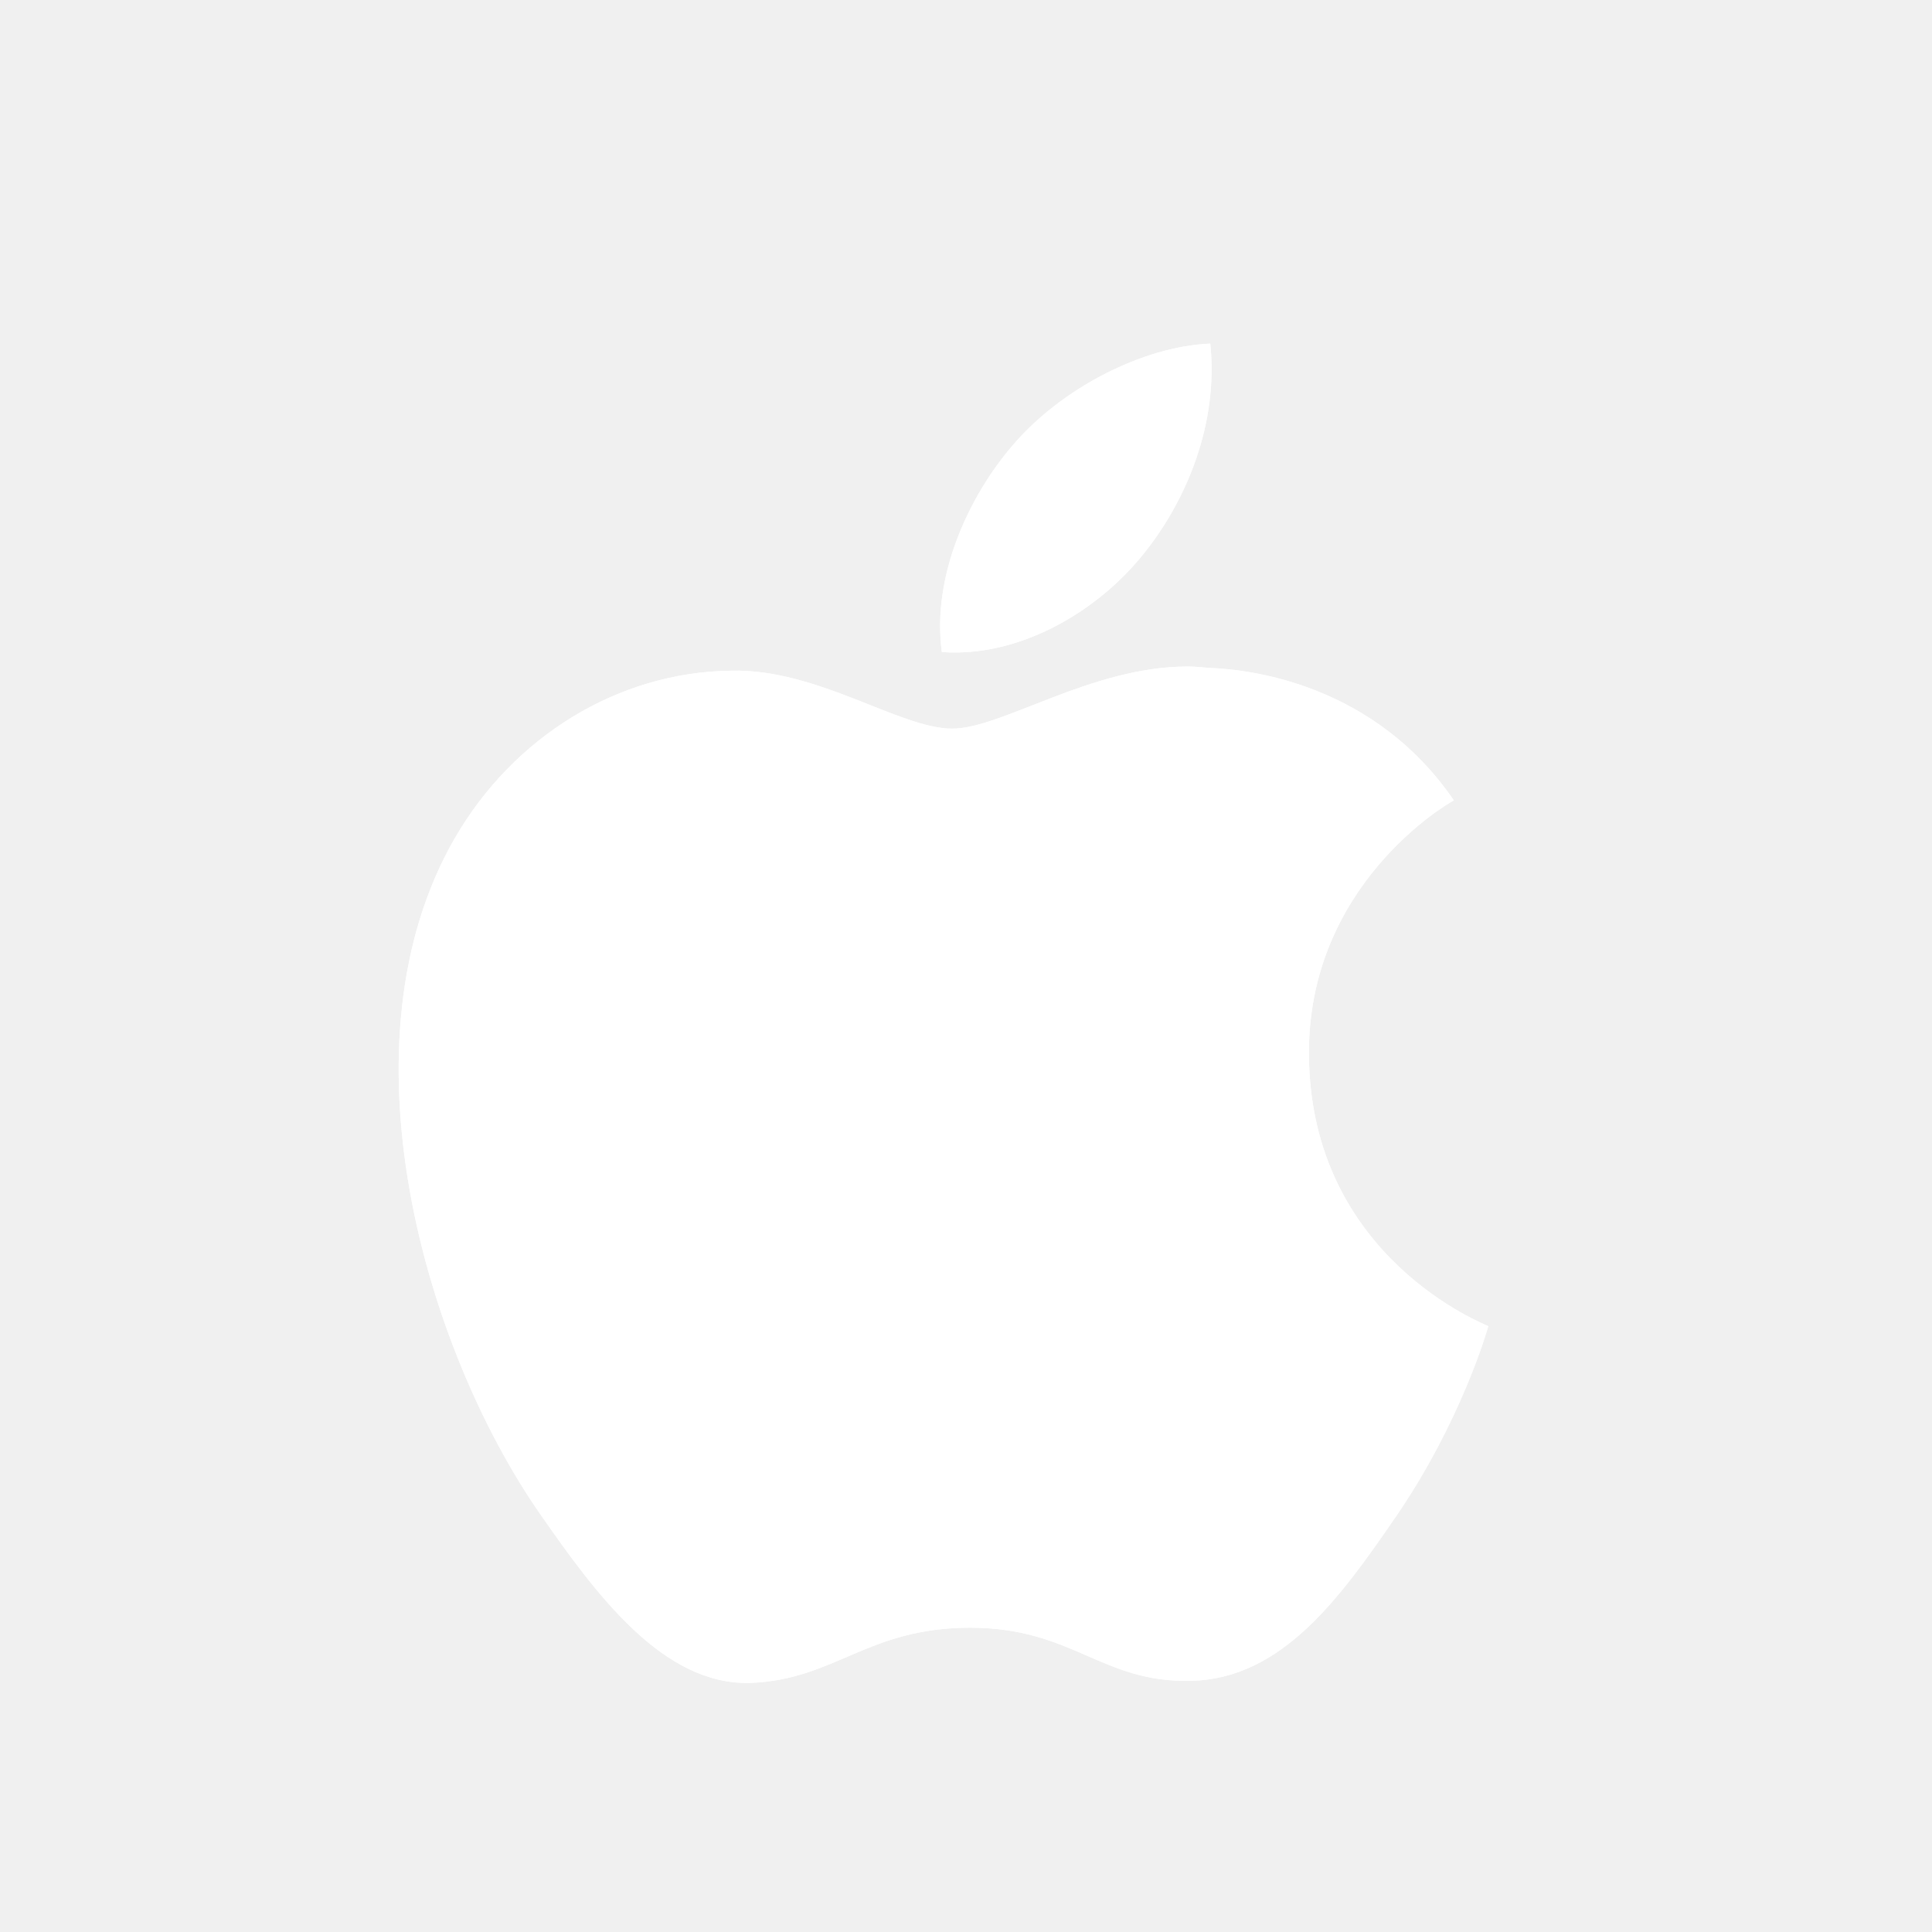
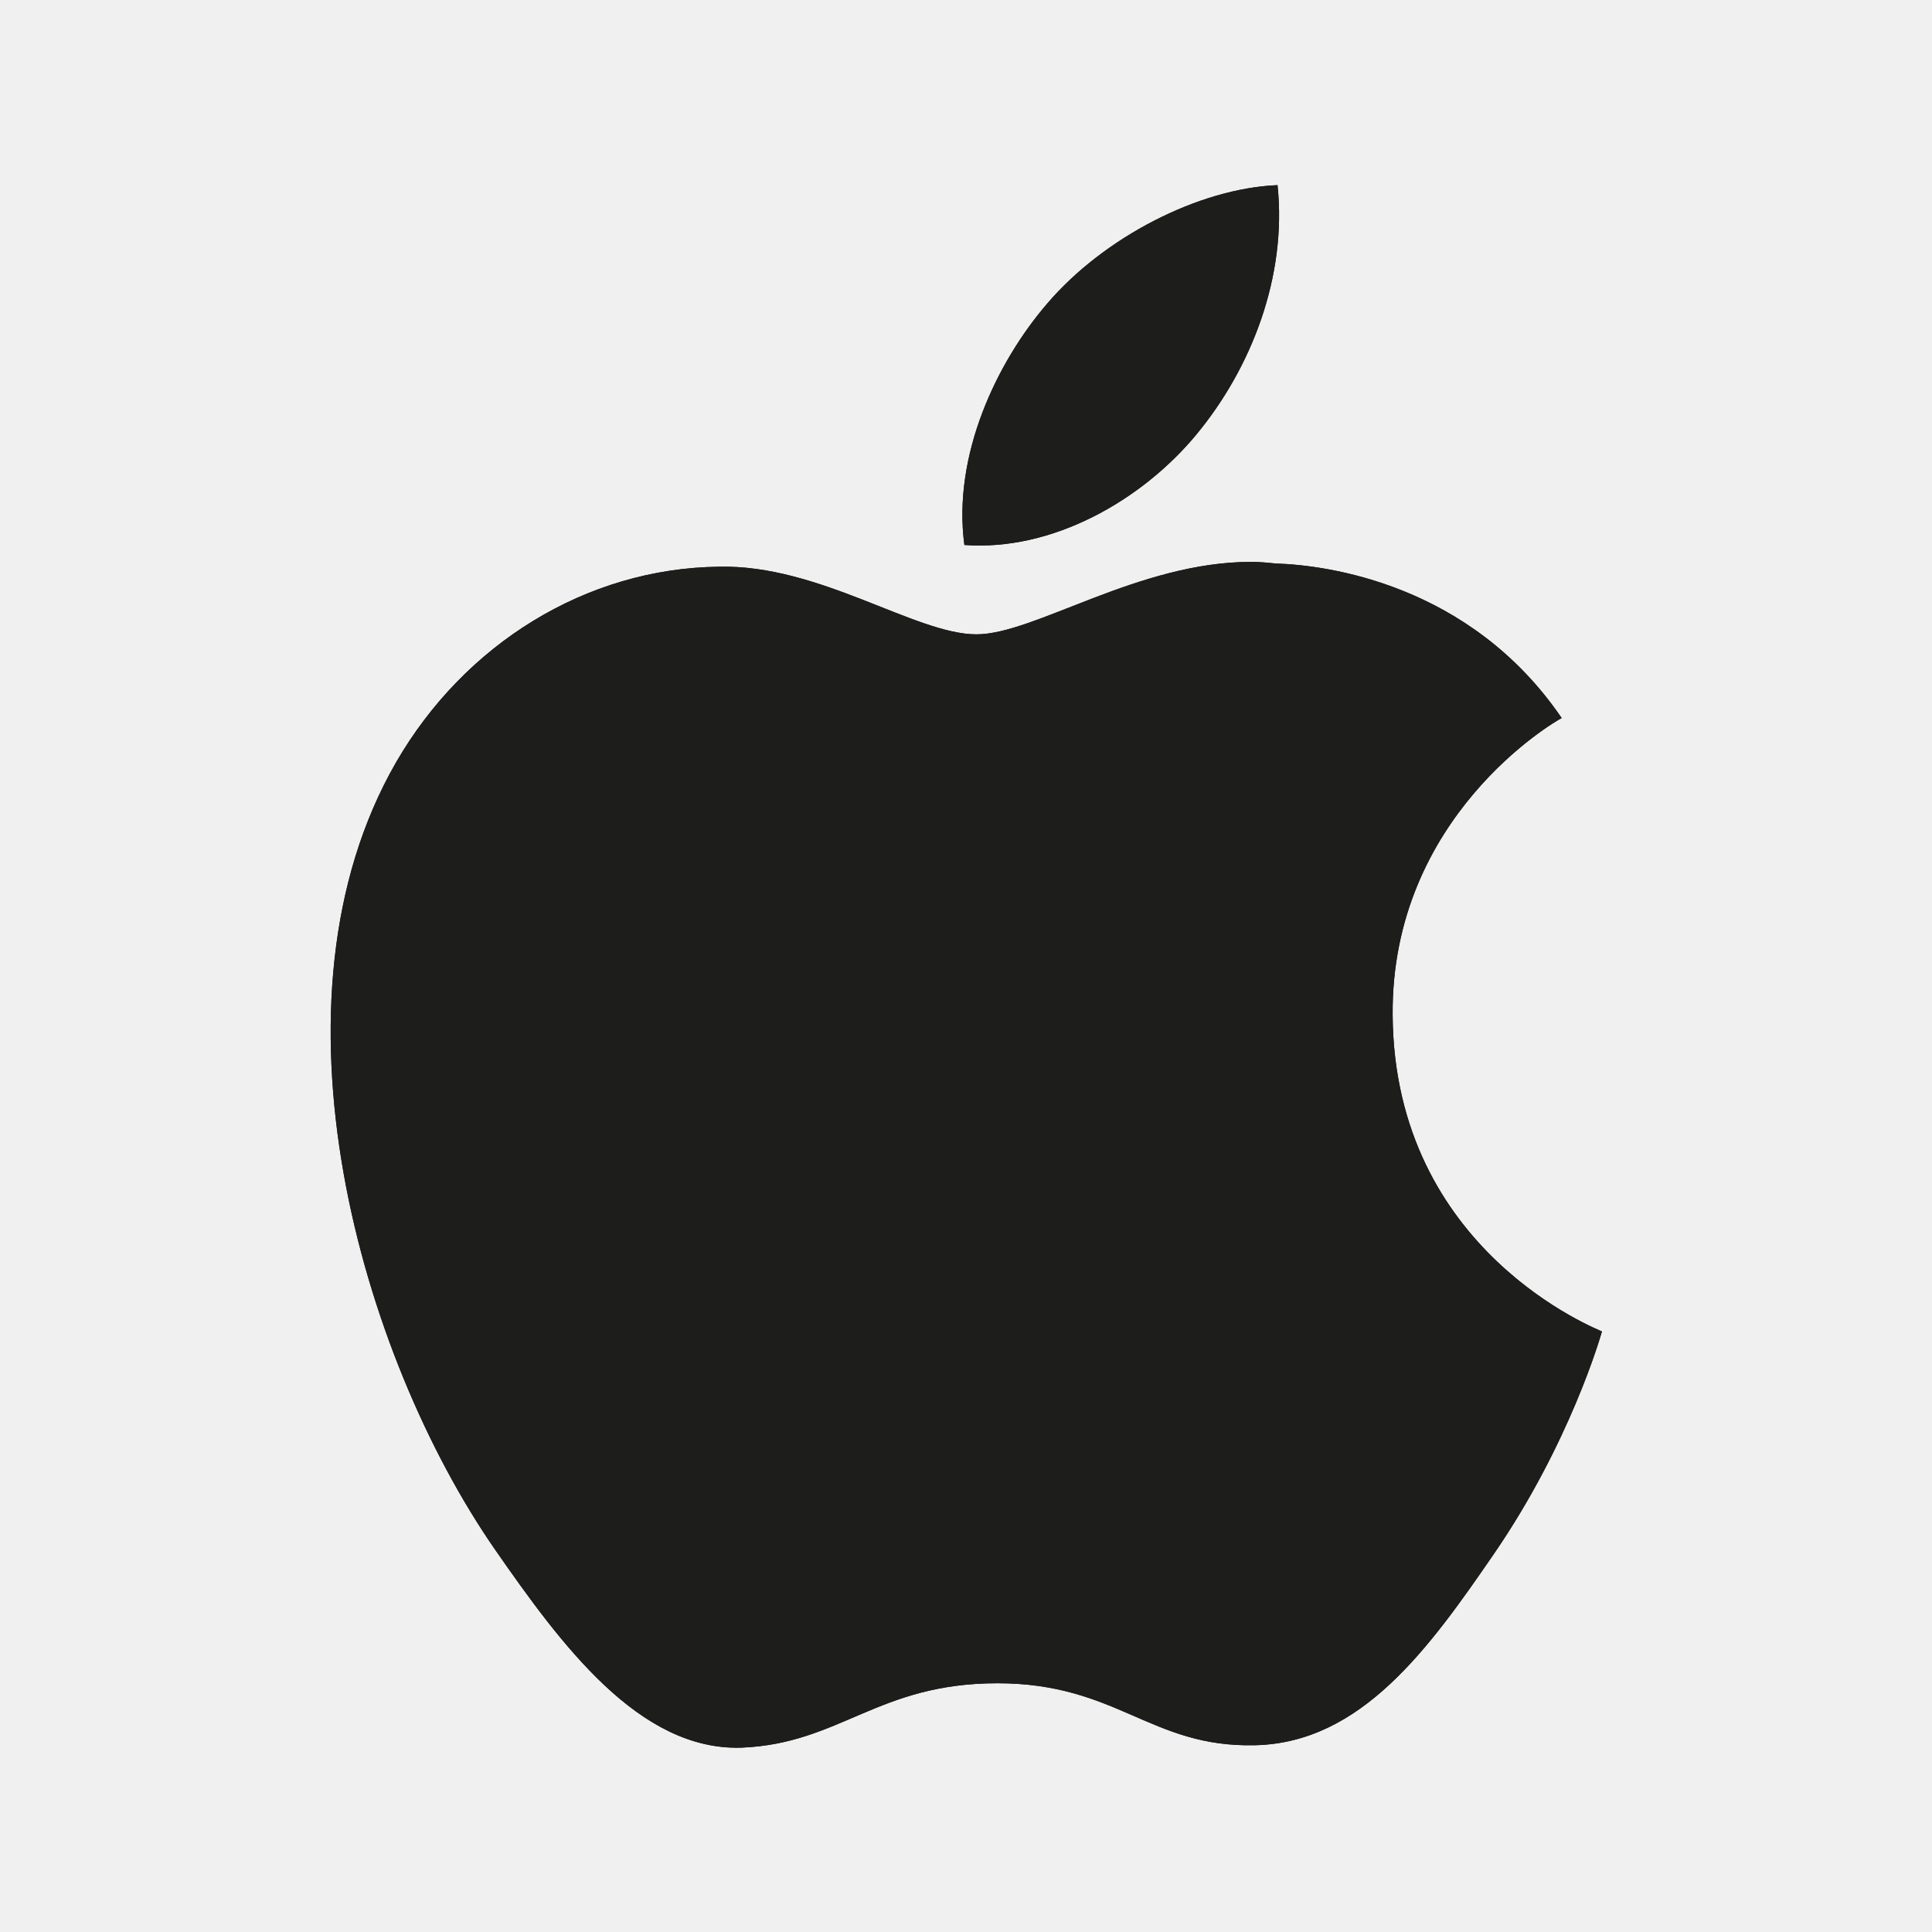
- <svg xmlns="http://www.w3.org/2000/svg" id="Capa_1" version="1.1" viewBox="0 0 28 28">
+ <svg xmlns="http://www.w3.org/2000/svg" id="Capa_1" version="1.1" viewBox="0 0 24 24">
  <defs>
    <style>
      .st0 {
-         fill: #fff;
+         fill: #1d1d1b;
      }

      .st1 {
        clip-path: url(#clippath-1);
      }

      .st2 {
        clip-path: url(#clippath);
      }
    </style>
    <clipPath id="clippath">
-       <path class="st0" d="M14.68,6.45c-.63.73-1.18,1.89-1.03,3,1.09.08,2.2-.55,2.88-1.37.68-.82,1.13-1.96,1.01-3.1-.98.04-2.16.65-2.86,1.47" />
+       <path class="st0" d="M13.01,3.77c-.63.73-1.18,1.89-1.03,3,1.09.08,2.2-.55,2.88-1.37.68-.82,1.13-1.96,1.01-3.1-.98.04-2.16.65-2.86,1.47" />
    </clipPath>
    <clipPath id="clippath-1">
-       <path class="st0" d="M13.8,10.56c-.76,0-1.95-.87-3.2-.84-1.65.02-3.16.96-4.01,2.43-1.71,2.97-.44,7.37,1.23,9.78.82,1.18,1.79,2.5,3.06,2.46,1.23-.05,1.69-.8,3.18-.8s1.9.8,3.2.77c1.32-.03,2.16-1.2,2.97-2.38.94-1.37,1.32-2.69,1.34-2.76-.03-.02-2.58-.99-2.6-3.93-.02-2.46,2-3.64,2.1-3.69-1.14-1.67-2.92-1.9-3.55-1.92-.1-.01-.2-.02-.31-.02-1.4,0-2.69.9-3.41.9" />
+       <path class="st0" d="M12.13,7.88c-.76,0-1.95-.87-3.2-.84-1.65.02-3.16.96-4.01,2.43-1.71,2.97-.44,7.37,1.23,9.78.82,1.18,1.79,2.5,3.06,2.46,1.23-.05,1.69-.8,3.18-.8s1.9.8,3.2.77c1.32-.03,2.16-1.2,2.97-2.38.94-1.37,1.32-2.69,1.34-2.76-.03-.02-2.58-.99-2.6-3.93-.02-2.46,2-3.64,2.1-3.69-1.14-1.67-2.92-1.9-3.55-1.92-.1-.01-.2-.02-.31-.02-1.4,0-2.69.9-3.41.9" />
    </clipPath>
  </defs>
  <g>
-     <path class="st0" d="M14.68,6.45c-.63.73-1.18,1.89-1.03,3,1.09.08,2.2-.55,2.88-1.37.68-.82,1.13-1.96,1.01-3.1-.98.04-2.16.65-2.86,1.47" />
+     <path class="st0" d="M13.01,3.77c-.63.73-1.18,1.89-1.03,3,1.09.08,2.2-.55,2.88-1.37.68-.82,1.13-1.96,1.01-3.1-.98.04-2.16.65-2.86,1.47" />
    <g class="st2">
-       <rect class="st0" x="13.5" y="4.98" width="4.16" height="4.56" />
+       <rect class="st0" x="11.83" y="2.3" width="4.16" height="4.56" />
    </g>
  </g>
  <g>
-     <path class="st0" d="M13.8,10.56c-.76,0-1.95-.87-3.2-.84-1.65.02-3.16.96-4.01,2.43-1.71,2.97-.44,7.37,1.23,9.78.82,1.18,1.79,2.5,3.06,2.46,1.23-.05,1.69-.8,3.18-.8s1.9.8,3.2.77c1.32-.03,2.16-1.2,2.97-2.38.94-1.37,1.32-2.69,1.34-2.76-.03-.02-2.58-.99-2.6-3.93-.02-2.46,2-3.64,2.1-3.69-1.14-1.67-2.92-1.9-3.55-1.92-.1-.01-.2-.02-.31-.02-1.4,0-2.69.9-3.41.9" />
+     <path class="st0" d="M12.13,7.88c-.76,0-1.95-.87-3.2-.84-1.65.02-3.16.96-4.01,2.43-1.71,2.97-.44,7.37,1.23,9.78.82,1.18,1.79,2.5,3.06,2.46,1.23-.05,1.69-.8,3.18-.8s1.9.8,3.2.77c1.32-.03,2.16-1.2,2.97-2.38.94-1.37,1.32-2.69,1.34-2.76-.03-.02-2.58-.99-2.6-3.93-.02-2.46,2-3.64,2.1-3.69-1.14-1.67-2.92-1.9-3.55-1.92-.1-.01-.2-.02-.31-.02-1.4,0-2.69.9-3.41.9" />
    <g class="st1">
-       <rect class="st0" x="4.87" y="9.66" width="16.7" height="14.77" />
+       <rect class="st0" x="3.2" y="6.97" width="16.7" height="14.77" />
    </g>
  </g>
</svg>
